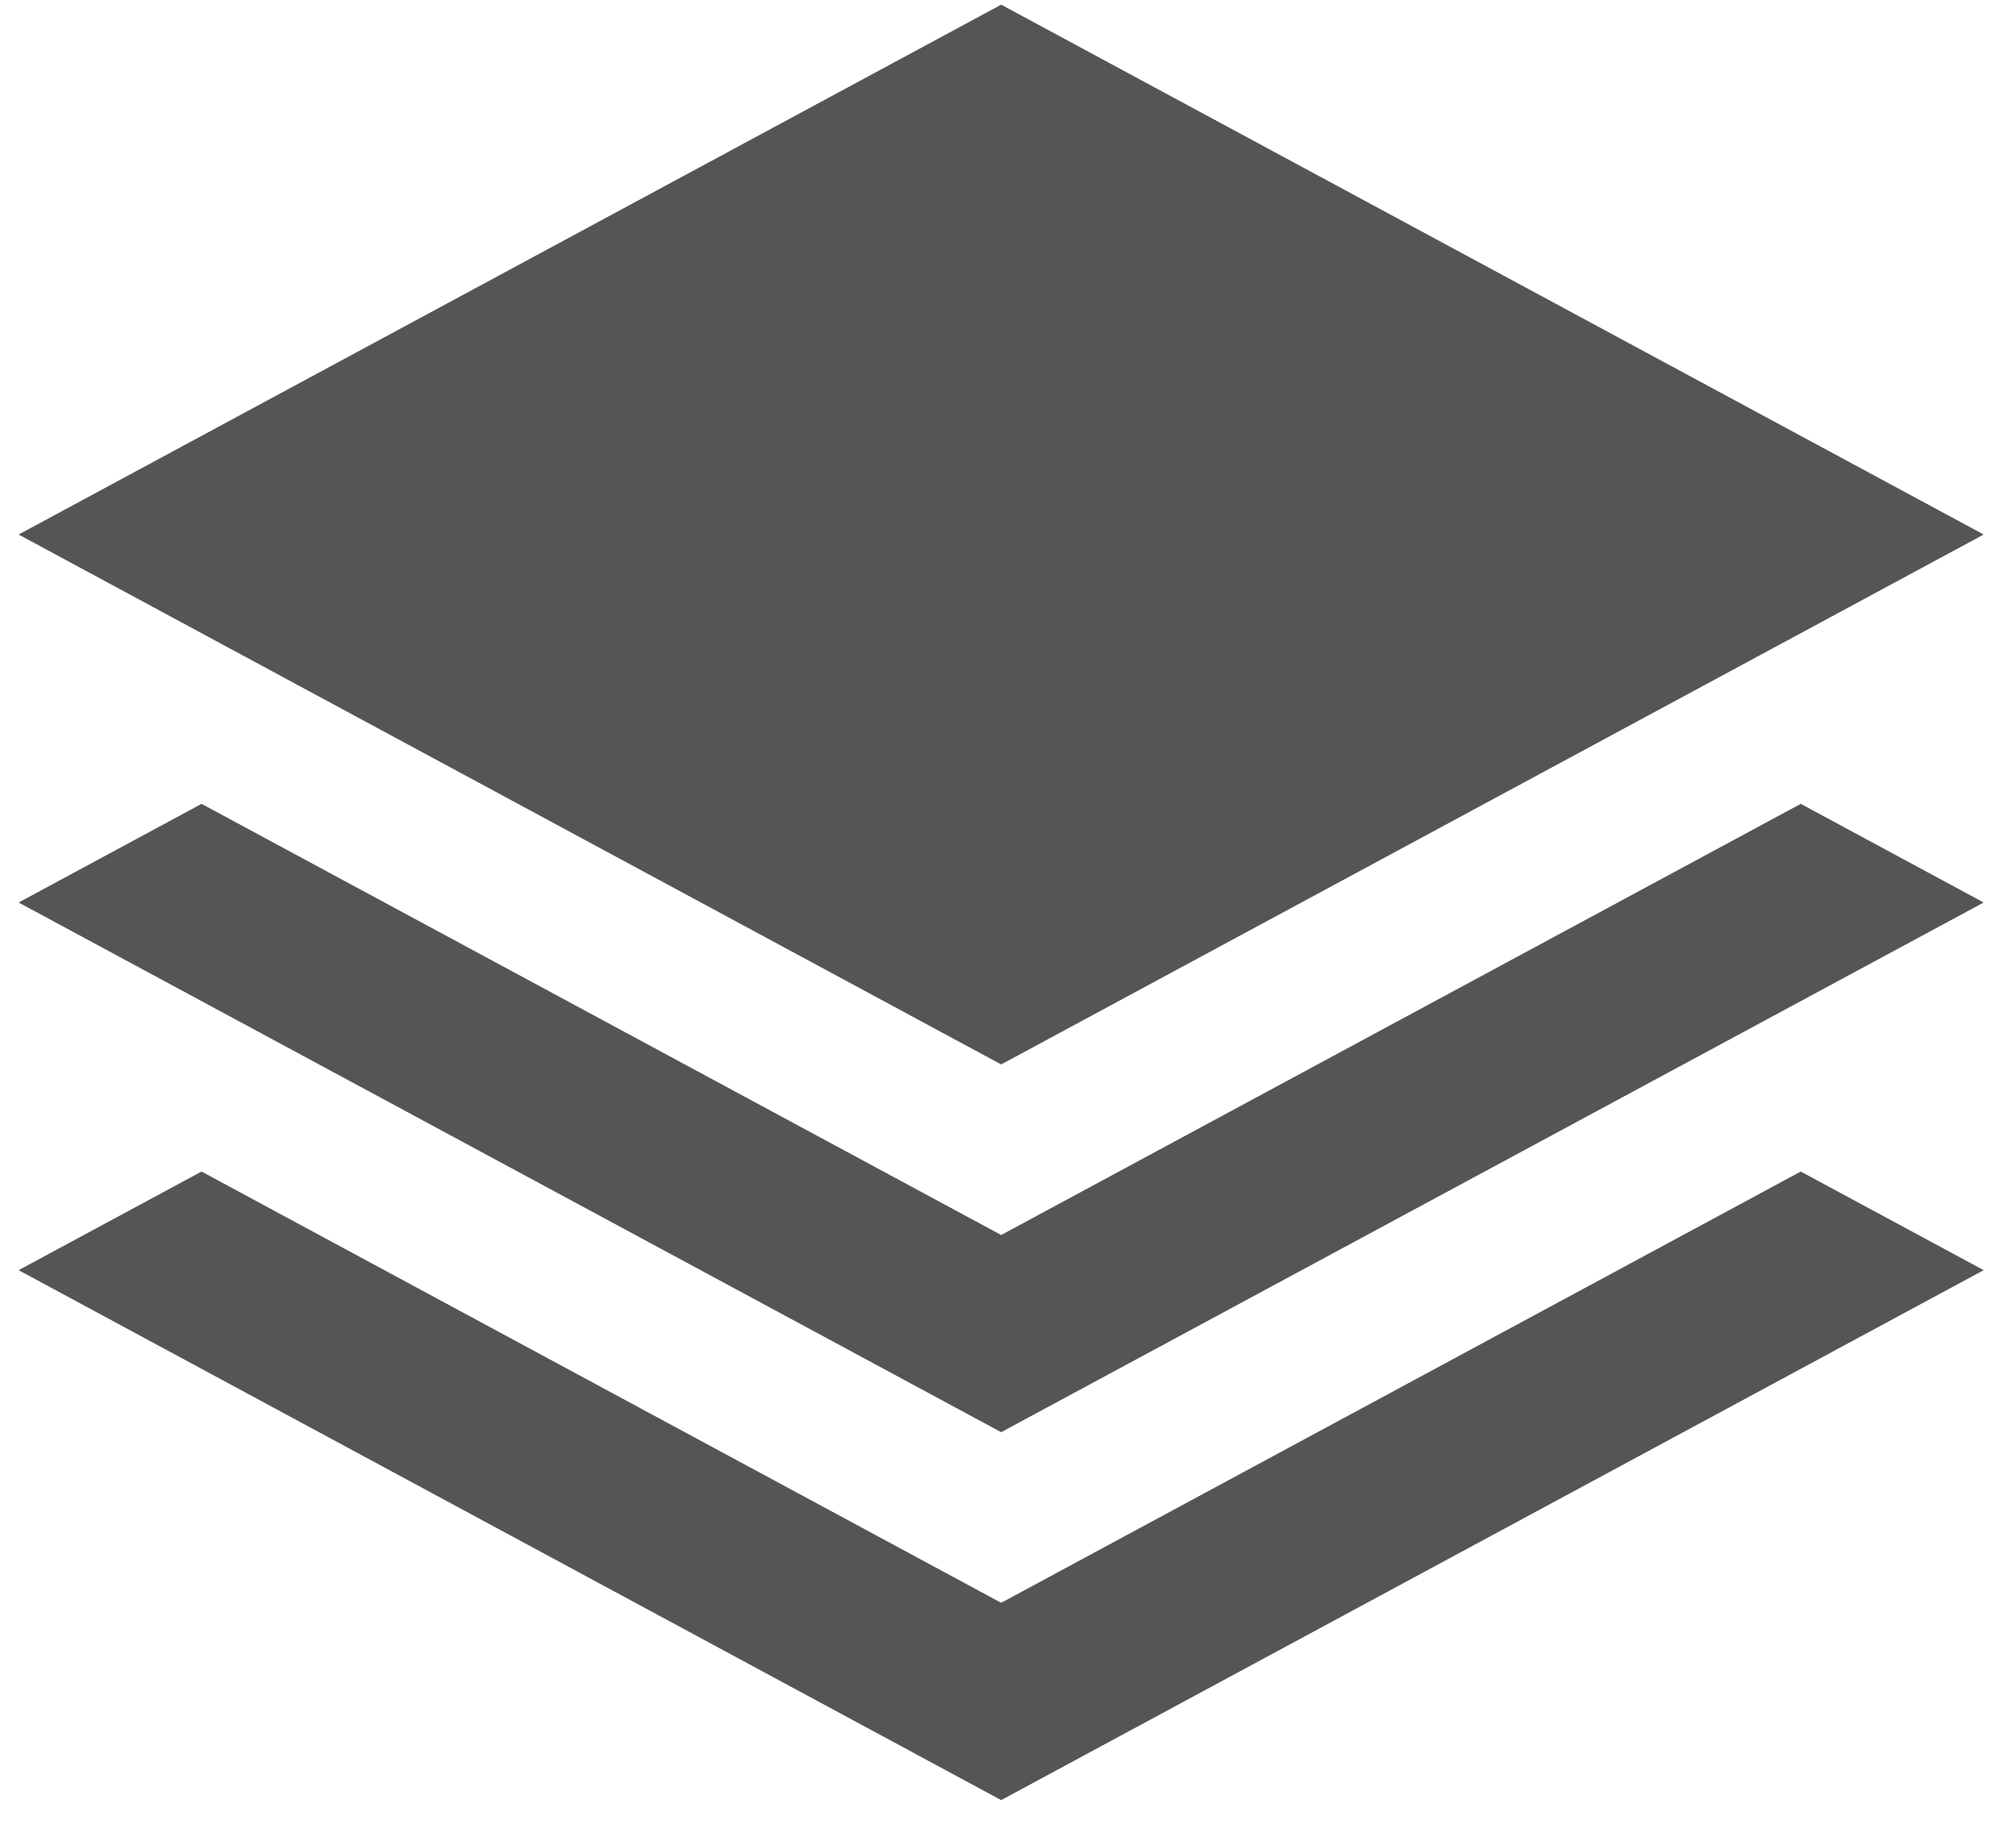
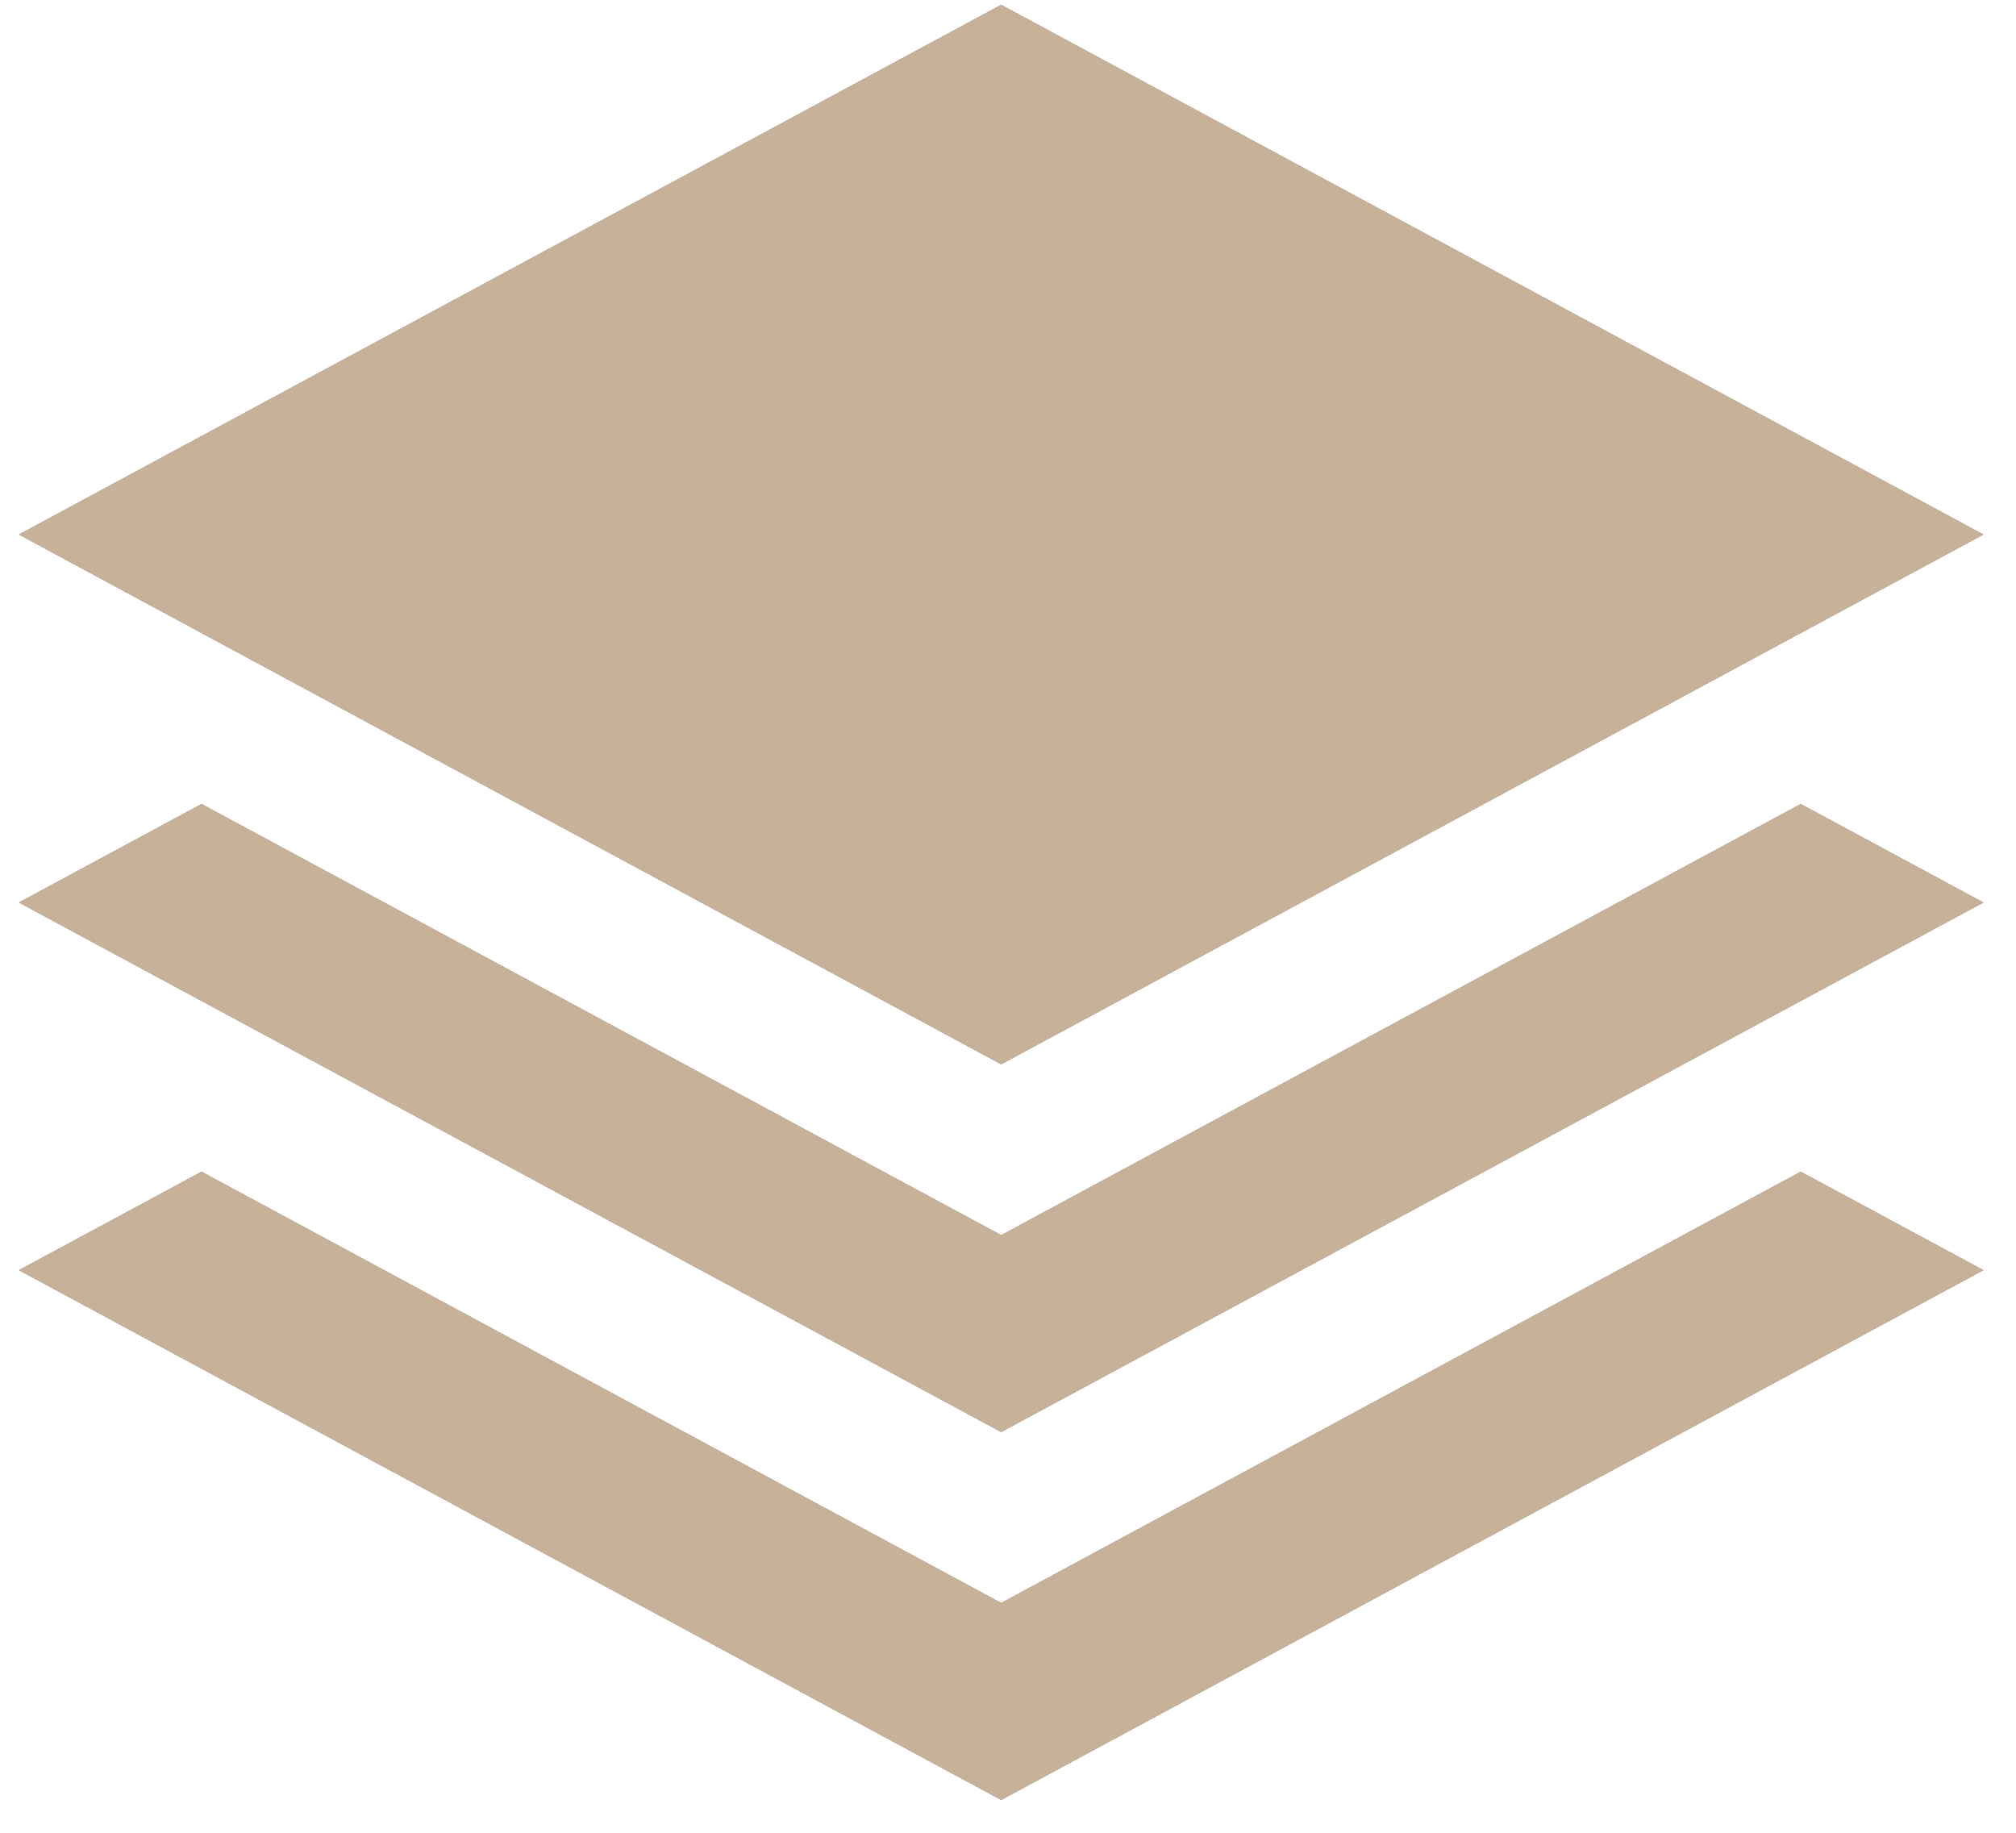
<svg xmlns="http://www.w3.org/2000/svg" width="44" height="40">
  <defs>
    <filter id="prefix__a">
-       <feFlood flood-color="#555" flood-opacity="1" result="floodOut" />
+       <feFlood flood-color="#C7B299" flood-opacity="1" result="floodOut" />
      <feComposite in="floodOut" in2="SourceGraphic" operator="atop" result="compOut" />
      <feBlend in="compOut" in2="SourceGraphic" />
    </filter>
  </defs>
  <g filter="url(#prefix__a)">
    <path fill-rule="evenodd" d="M.414 19.697l3.985-2.149 17.452 9.41 17.451-9.41 3.985 2.149-21.436 11.556L.414 19.697zm0-8.031L21.851.106l21.436 11.56-21.436 11.561L.414 11.666zm21.437 23.319l17.451-9.412 3.985 2.148-21.436 11.562L.414 27.721l3.985-2.148 17.452 9.412z" />
  </g>
</svg>
